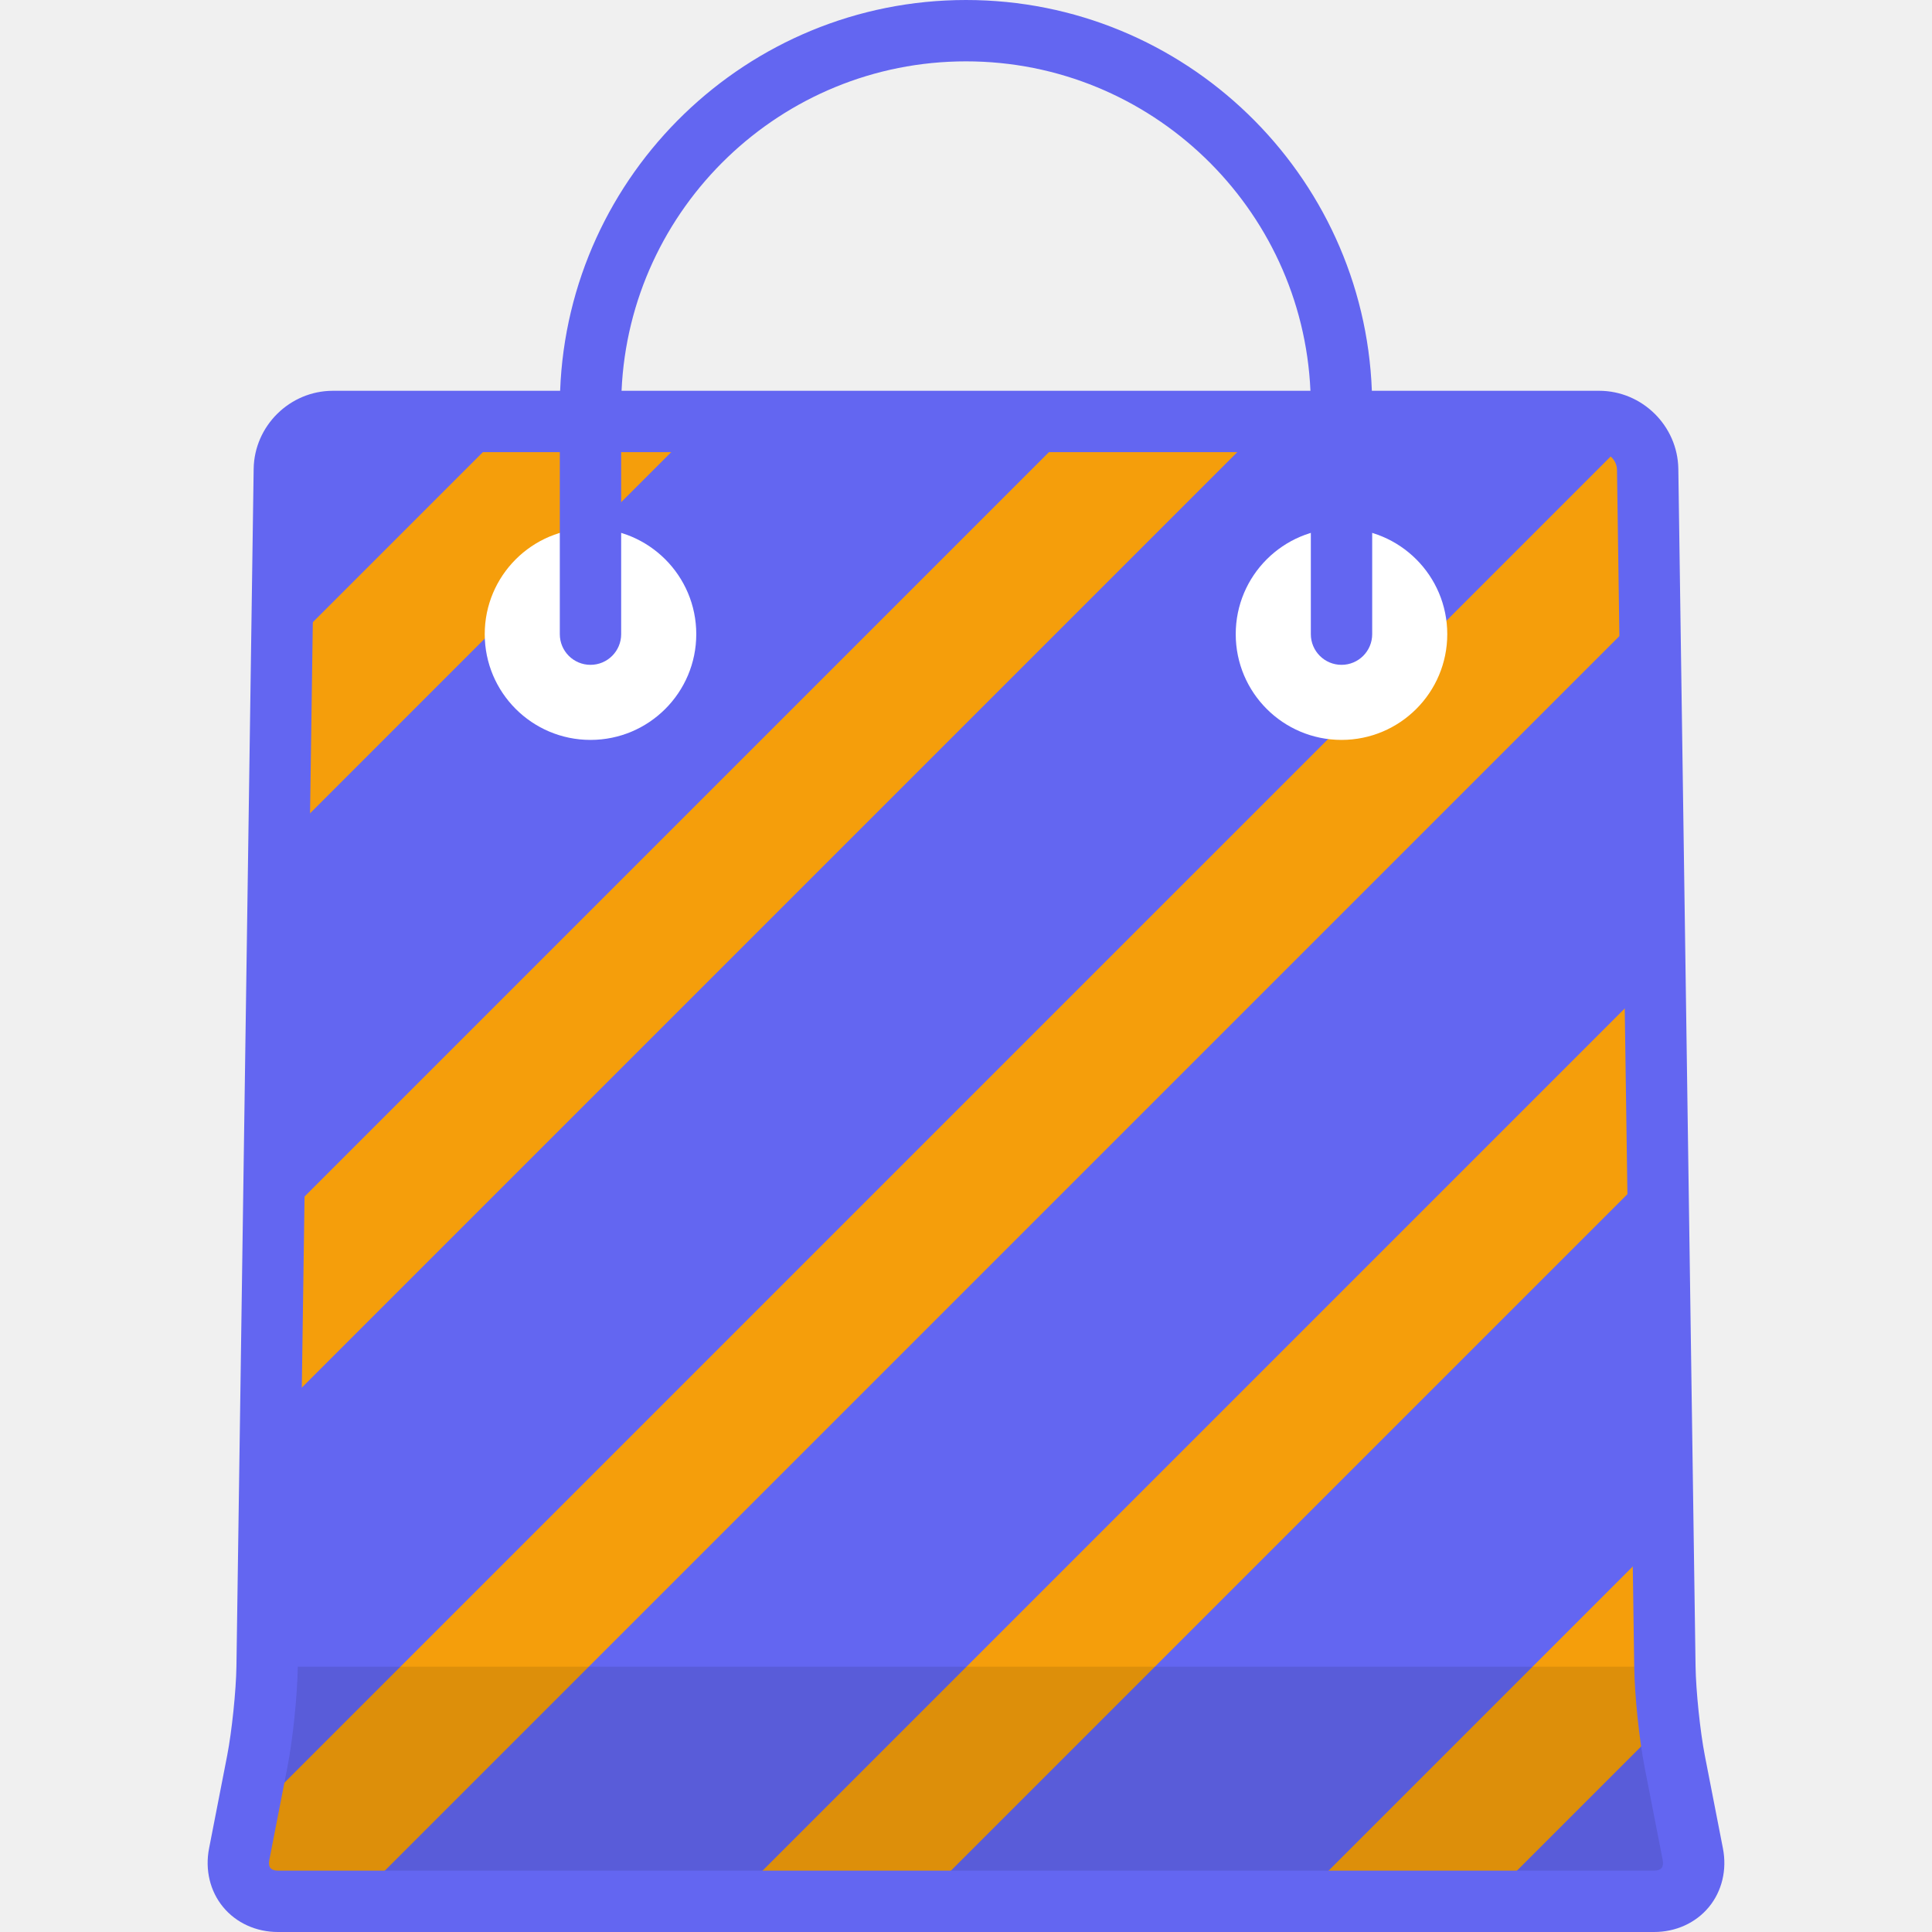
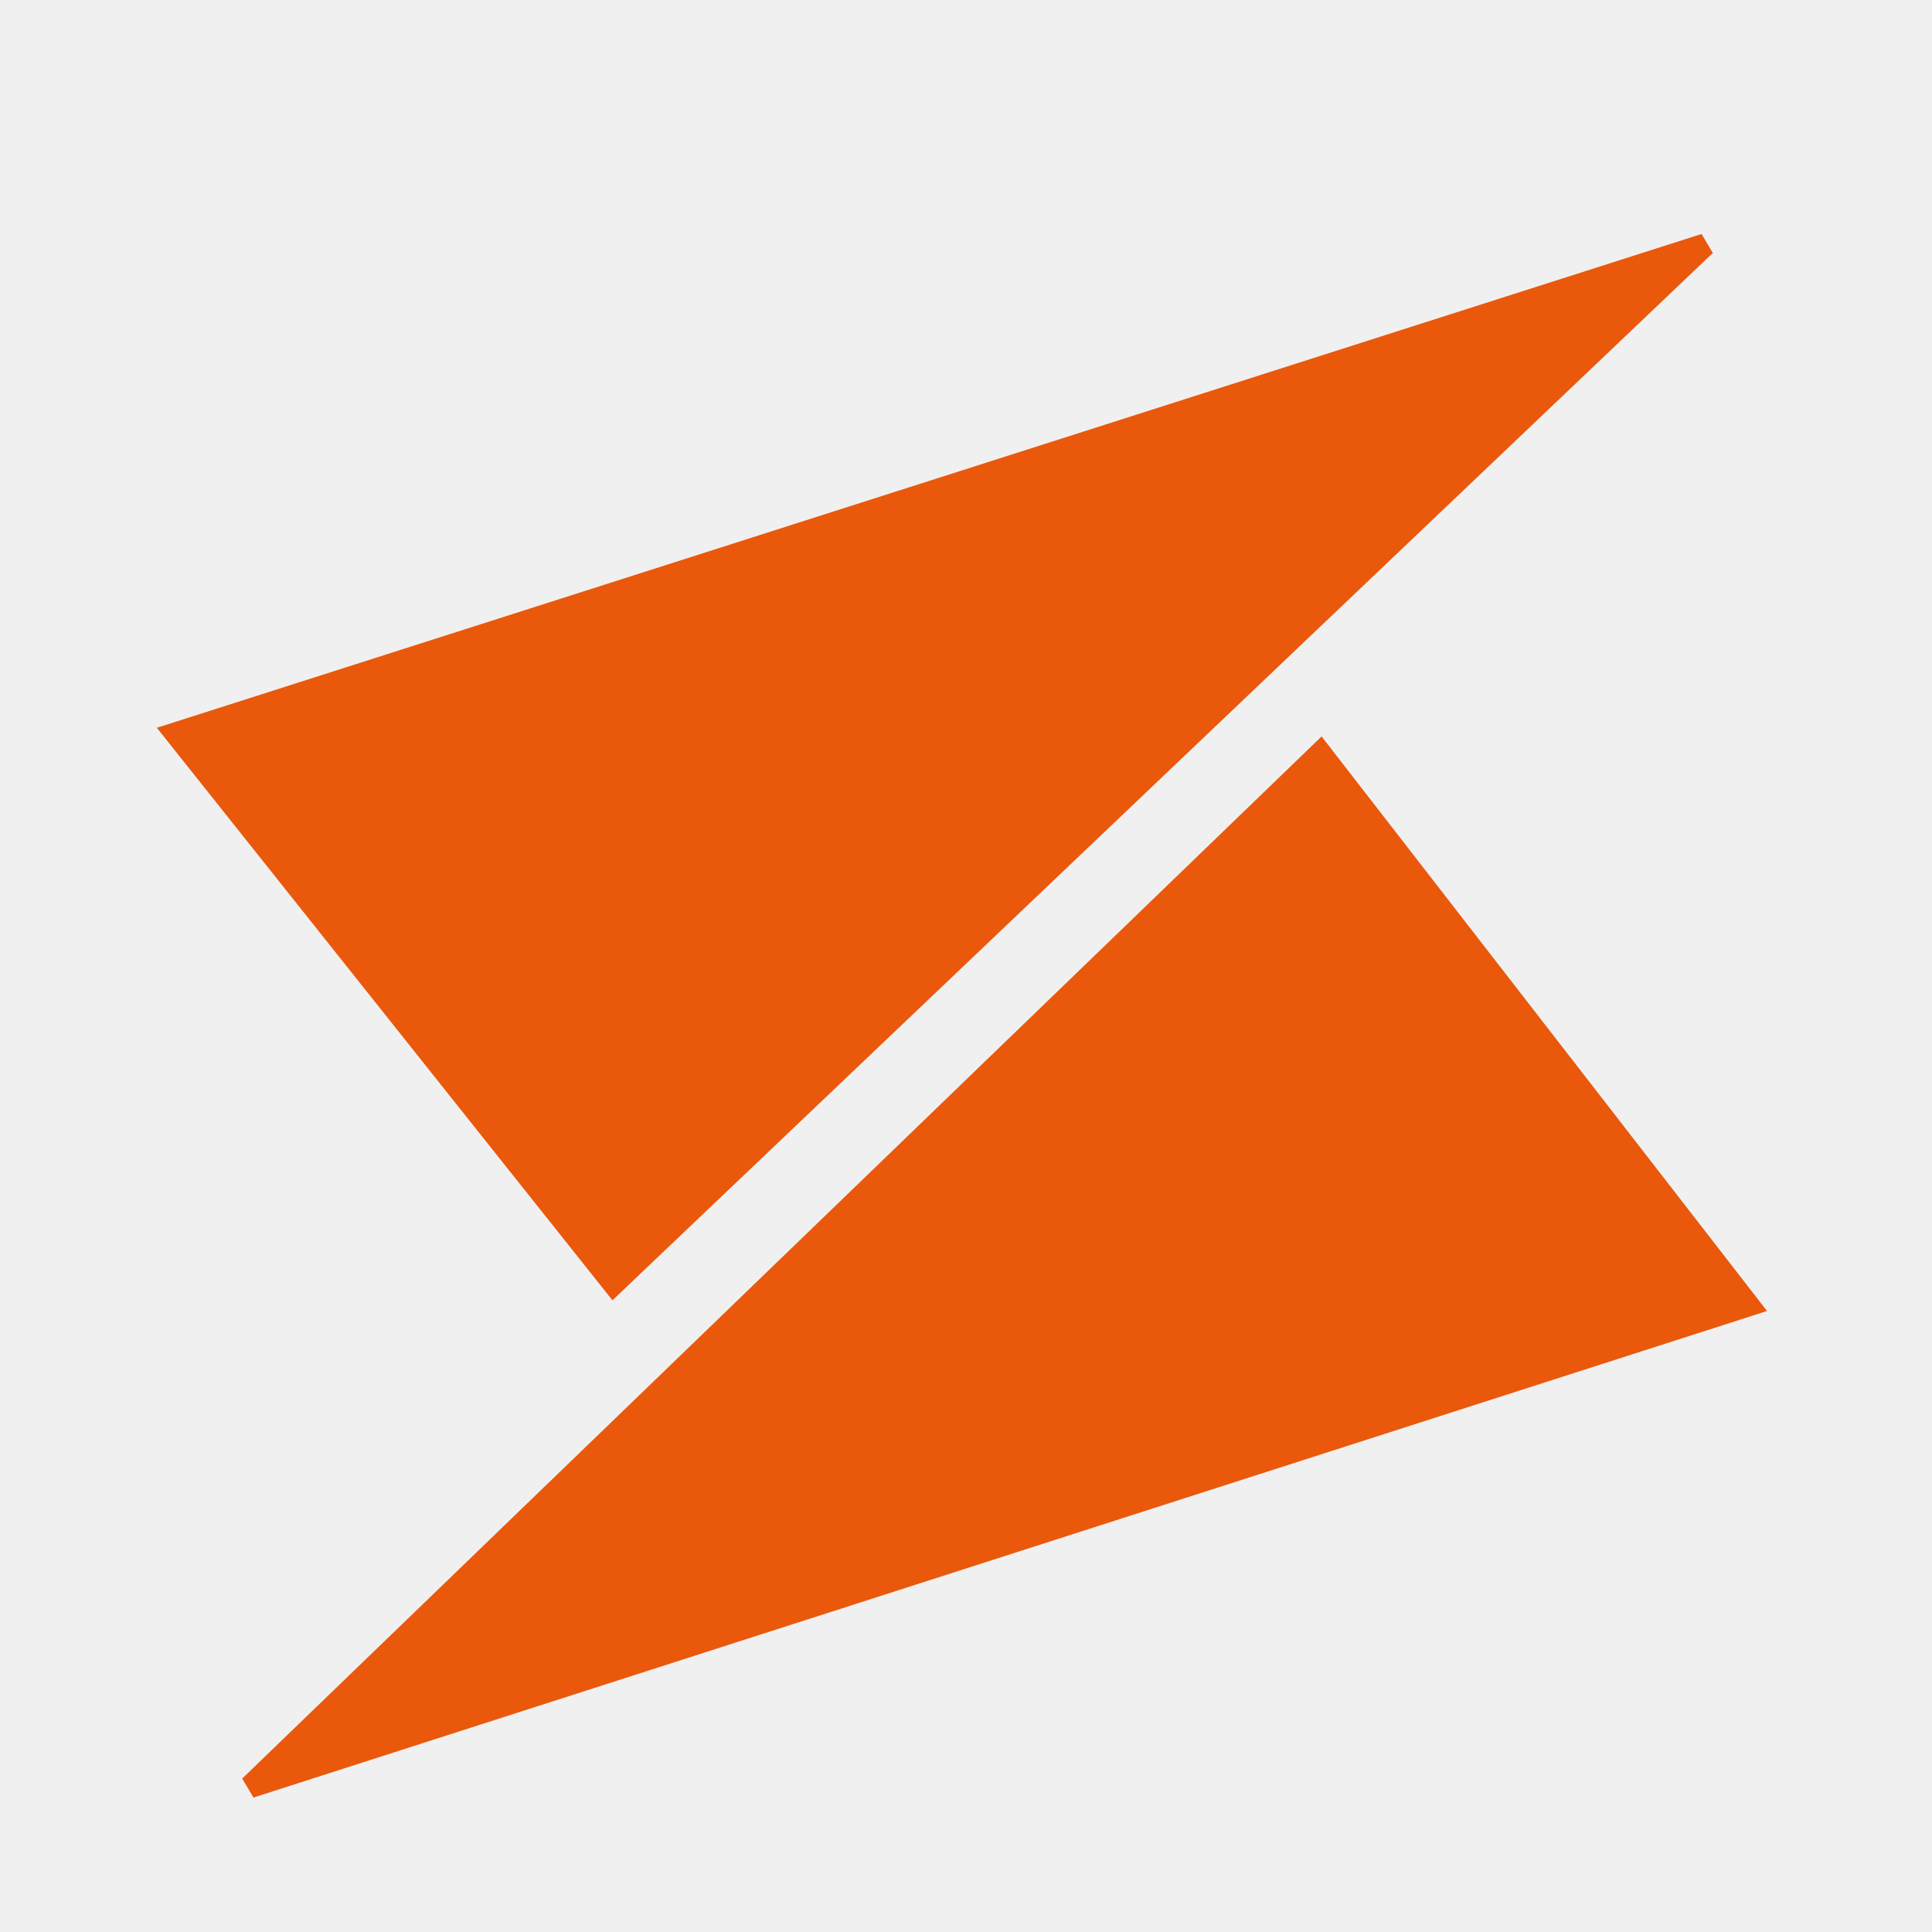
- <svg xmlns="http://www.w3.org/2000/svg" height="800px" width="800px" version="1.1" id="Layer_1" viewBox="0 0 511.999 511.999" xml:space="preserve">
-   <path style="fill: #6366f1;" d="M436.645,124.383c-0.1-6.979-5.893-12.691-12.875-12.691H88.226c-6.981,0-12.774,5.711-12.875,12.691  l-4.564,317.298c-0.1,6.979-1.276,18.297-2.611,25.148l-4.794,24.584c-1.334,6.852,3.283,12.458,10.264,12.458h364.709  c6.981,0,11.598-5.606,10.263-12.458l-4.793-24.584c-1.335-6.852-2.511-18.168-2.612-25.148L436.645,124.383z" />
-   <path style="fill: #f59e0b;" d="M286.109,111.692L72.461,325.341l-0.729,50.645l264.294-264.294H286.109z M136.099,111.692  l-61.45,61.449l-0.728,50.645l112.093-112.095h-49.915V111.692z M438.586,259.236L193.952,503.87h49.917l195.427-195.426  L438.586,259.236z M441.21,441.682l-0.498-34.563l-96.751,96.751h49.917l48.311-48.31  C441.643,450.595,441.266,445.492,441.21,441.682z M436.645,124.383c-0.051-3.589-1.616-6.836-4.066-9.15L65.073,482.738  l-1.692,8.675c-1.334,6.852,3.283,12.458,10.264,12.458h20.212l343.309-343.309L436.645,124.383z" />
-   <path style="opacity:0.1;enable-background:new    ;" d="M448.617,491.413l-4.793-24.584c-1.335-6.852-2.511-18.168-2.612-25.148  H70.787c-0.1,6.979-1.276,18.297-2.611,25.148l-4.794,24.584c-1.334,6.852,3.283,12.458,10.264,12.458h364.709  C445.335,503.87,449.952,498.264,448.617,491.413z" />
-   <g>
-     <circle style="fill:#FFFFFF;" cx="355.51" cy="168.054" r="28.03" />
-     <circle style="fill:#FFFFFF;" cx="156.488" cy="168.054" r="28.03" />
-   </g>
-   <path style="fill: #6366f1;" d="M456.596,489.856l-4.793-24.584c-1.242-6.369-2.37-17.227-2.463-23.709l-4.566-317.298  c-0.164-11.416-9.585-20.704-21.004-20.704h-60.213C361.403,46.092,313.986,0,255.999,0S150.594,46.092,148.44,103.563H88.226  c-11.417,0-20.84,9.287-21.004,20.703l-4.564,317.298c-0.093,6.481-1.221,17.339-2.462,23.709l-4.794,24.585  c-1.102,5.658,0.254,11.316,3.72,15.522c3.466,4.207,8.76,6.619,14.524,6.619h364.709c5.764,0,11.058-2.413,14.524-6.62  C456.343,501.173,457.699,495.515,456.596,489.856z M255.999,16.259c49.021,0,89.137,38.802,91.281,87.304H164.718  C166.861,55.061,206.977,16.259,255.999,16.259z M440.329,495.042c-0.372,0.451-1.073,0.699-1.975,0.699H73.644  c-0.902,0-1.603-0.248-1.975-0.699s-0.481-1.188-0.309-2.072l4.794-24.585c1.441-7.389,2.653-19.068,2.761-26.586L83.48,124.5  c0.037-2.535,2.21-4.678,4.747-4.678h60.128v48.237c0,4.49,3.64,8.13,8.13,8.13c4.49,0,8.13-3.64,8.13-8.13v-48.237h182.769v48.237  c0,4.49,3.64,8.13,8.13,8.13c4.49,0,8.13-3.64,8.13-8.13v-48.237h60.128c2.536,0,4.71,2.142,4.747,4.678l4.566,317.298  c0.107,7.52,1.32,19.199,2.761,26.588l4.793,24.584C440.809,493.855,440.701,494.591,440.329,495.042z" />
+ <svg xmlns="http://www.w3.org/2000/svg" width="33" height="33" viewBox="0 0 33 33" fill="none">
+   <path d="M3.005 12.53L29.123 4.181L10.481 21.924L3.005 12.53Z" fill="#EA580C" stroke="#EA580C" stroke-width="0.387" />
+   <path d="M29.86 22.293L4.271 30.519L22.553 12.868L29.86 22.293Z" fill="#EA580C" stroke="#EA580C" stroke-width="0.387" />
</svg>
